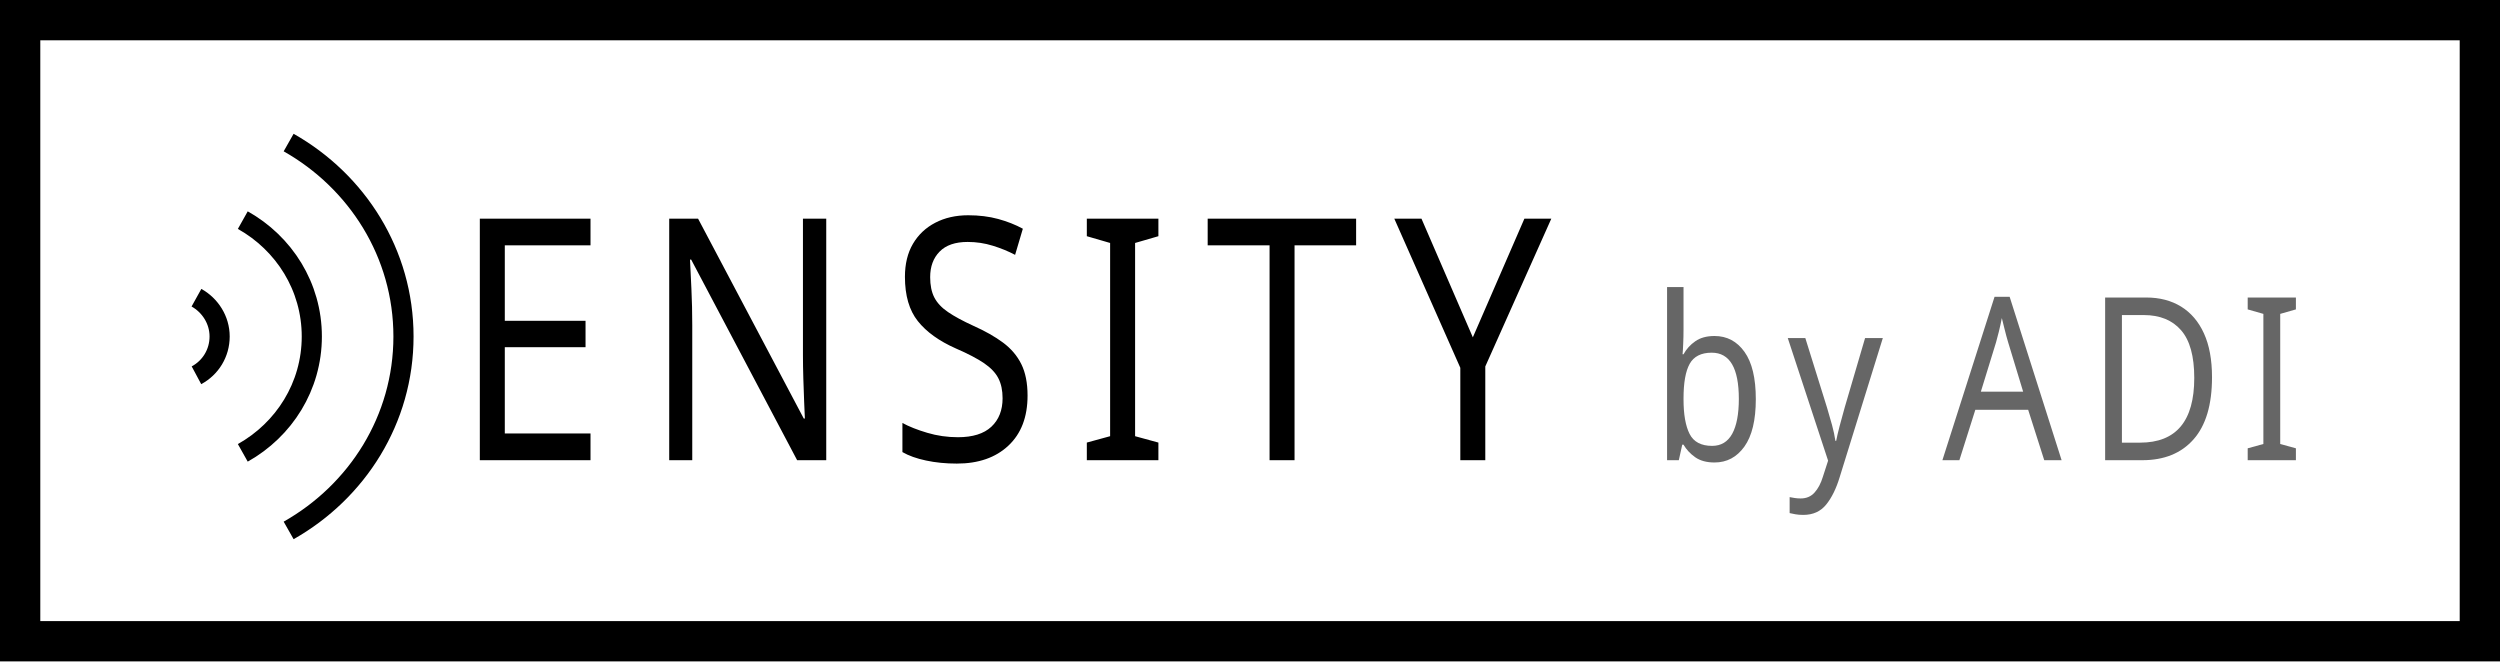
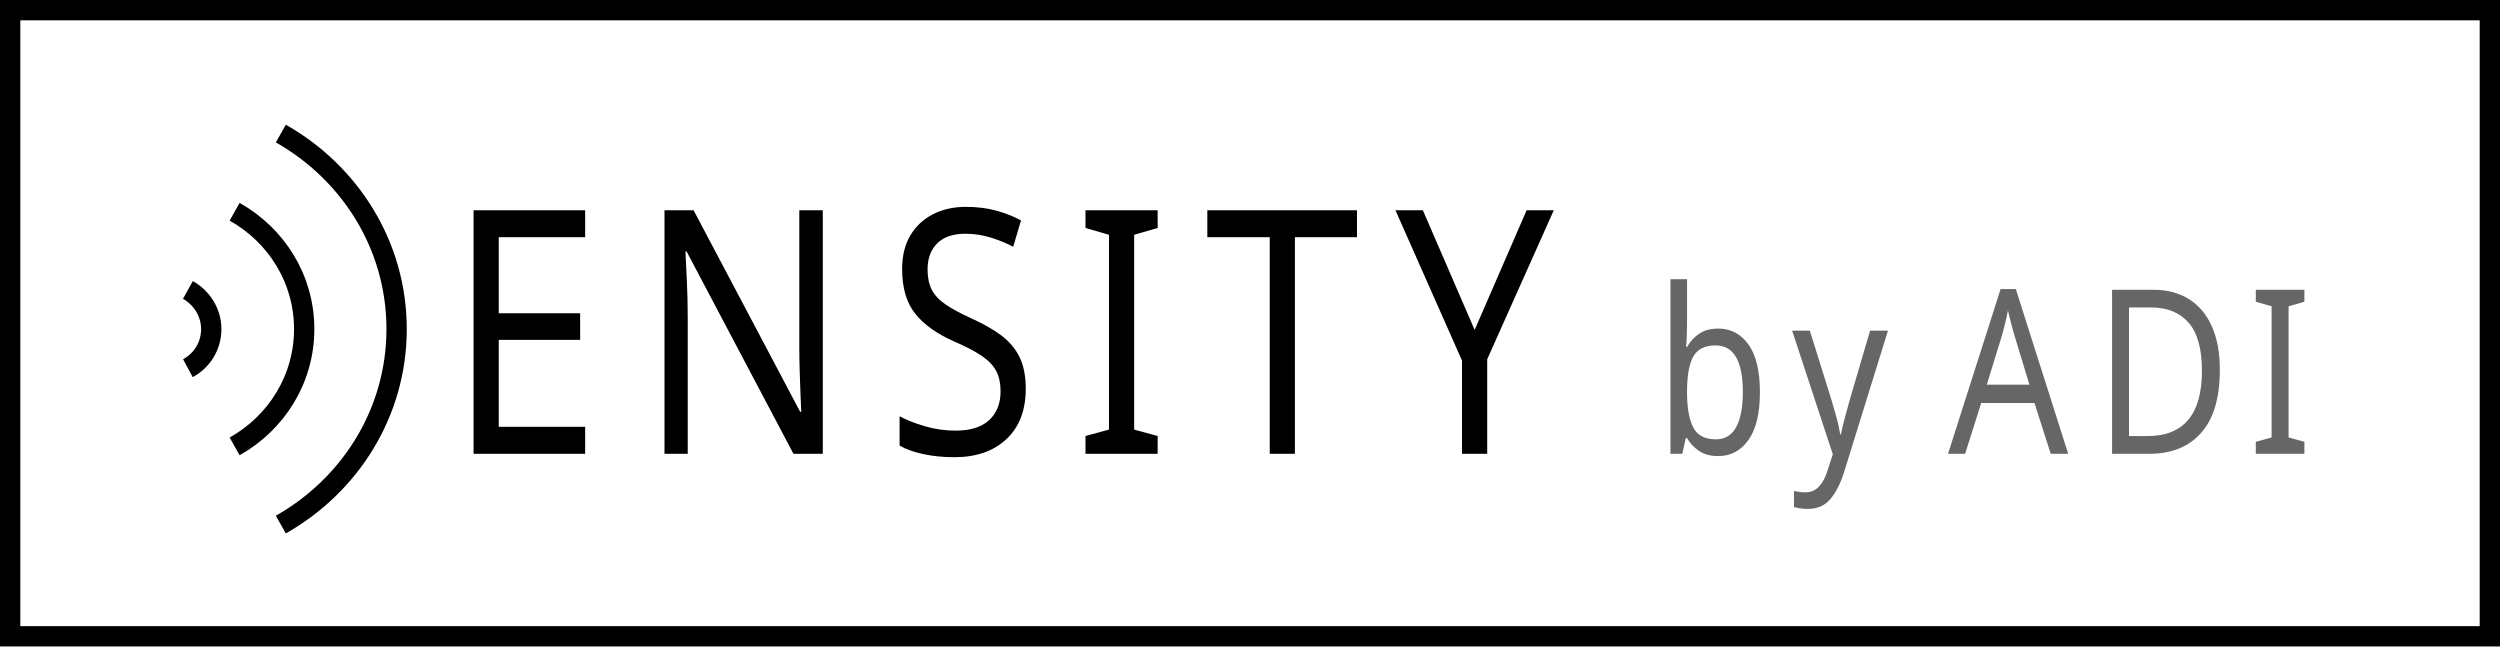
- <svg xmlns="http://www.w3.org/2000/svg" version="1.1" id="Layer_1" x="0px" y="0px" viewBox="0 0 496.3 131.3" enable-background="new 0 0 496.3 131.3" xml:space="preserve">
+ <svg xmlns="http://www.w3.org/2000/svg" version="1.1" id="Layer_1" x="0px" y="0px" viewBox="0 0 492.3 127.3" enable-background="new 0 0 492.3 127.3" xml:space="preserve">
  <g>
    <g>
-       <path fill="none" stroke="#000000" stroke-width="4" stroke-miterlimit="10" d="M39,74.5" />
-       <path fill="none" stroke="#000000" stroke-width="4" stroke-miterlimit="10" d="M48.2,89.9" />
-       <path fill="none" stroke="#000000" stroke-width="4" stroke-miterlimit="10" d="M48.2,43.7" />
-       <path fill="none" stroke="#000000" stroke-width="4" stroke-miterlimit="10" d="M39,59.1" />
-       <path fill="none" stroke="#000000" stroke-width="4" stroke-miterlimit="10" d="M39,59.1c2.7,1.5,4.6,4.4,4.6,7.7    c0,3.3-1.8,6.2-4.6,7.7" />
-       <path fill="none" stroke="#000000" stroke-width="4" stroke-miterlimit="10" d="M48.2,43.7" />
-       <path fill="none" stroke="#000000" stroke-width="4" stroke-miterlimit="10" d="M57.3,105.3c13.6-7.7,22.8-22,22.8-38.5    c0-16.5-9.2-30.8-22.8-38.5" />
-       <path fill="none" stroke="#000000" stroke-width="4" stroke-miterlimit="10" d="M48.2,89.9" />
-       <path fill="none" stroke="#000000" stroke-width="4" stroke-miterlimit="10" d="M48.2,89.9c8.2-4.6,13.7-13.2,13.7-23.1    s-5.5-18.5-13.7-23.1" />
+       <path fill="none" stroke="#000000" stroke-width="4" stroke-miterlimit="10" d="M37,72.5" />
+       <path fill="none" stroke="#000000" stroke-width="4" stroke-miterlimit="10" d="M46.2,87.9" />
+       <path fill="none" stroke="#000000" stroke-width="4" stroke-miterlimit="10" d="M46.2,41.7" />
+       <path fill="none" stroke="#000000" stroke-width="4" stroke-miterlimit="10" d="M37,57.1" />
+       <path fill="none" stroke="#000000" stroke-width="4" stroke-miterlimit="10" d="M37,57.1c2.7,1.5,4.6,4.4,4.6,7.7    c0,3.3-1.8,6.2-4.6,7.7" />
+       <path fill="none" stroke="#000000" stroke-width="4" stroke-miterlimit="10" d="M46.2,41.7" />
+       <path fill="none" stroke="#000000" stroke-width="4" stroke-miterlimit="10" d="M55.3,103.3c13.6-7.7,22.8-22,22.8-38.5    c0-16.5-9.2-30.8-22.8-38.5" />
+       <path fill="none" stroke="#000000" stroke-width="4" stroke-miterlimit="10" d="M46.2,87.9" />
+       <path fill="none" stroke="#000000" stroke-width="4" stroke-miterlimit="10" d="M46.2,87.9c8.2-4.6,13.7-13.2,13.7-23.1    s-5.5-18.5-13.7-23.1" />
    </g>
-     <text transform="matrix(0.82 0 0 1 89.9118 91.359)">
+     <text transform="matrix(0.82 0 0 1 87.9118 89.359)">
      <tspan x="0" y="0" font-family="'HelveticaNeue-Light'" font-size="67.176" letter-spacing="8.5">ENSITY</tspan>
      <tspan x="279.2" y="0" font-family="'HelveticaNeue-Light'" font-size="26.101" letter-spacing="2.4"> </tspan>
      <tspan x="290.1" y="0" fill="#666666" font-family="'HelveticaNeue-Light'" font-size="45.241" letter-spacing="6.1">by</tspan>
      <tspan x="349.7" y="0" fill="#666666" font-family="'HelveticaNeue-Light'" font-size="26.101" letter-spacing="2.4"> </tspan>
      <tspan x="360.6" y="0" fill="#666666" font-family="'HelveticaNeue-Light'" font-size="45.241" letter-spacing="6.1">AD</tspan>
      <tspan x="432.7" y="0" fill="#666666" font-family="'HelveticaNeue-Light'" font-size="45.241" letter-spacing="3.7">I</tspan>
    </text>
  </g>
-   <rect x="4" y="4" fill="none" stroke="#000000" stroke-width="8" stroke-miterlimit="10" width="488.3" height="123.3" />
+   <rect x="2" y="2" fill="none" stroke="#000000" stroke-width="4" stroke-miterlimit="10" width="488.3" height="123.3" />
</svg>
